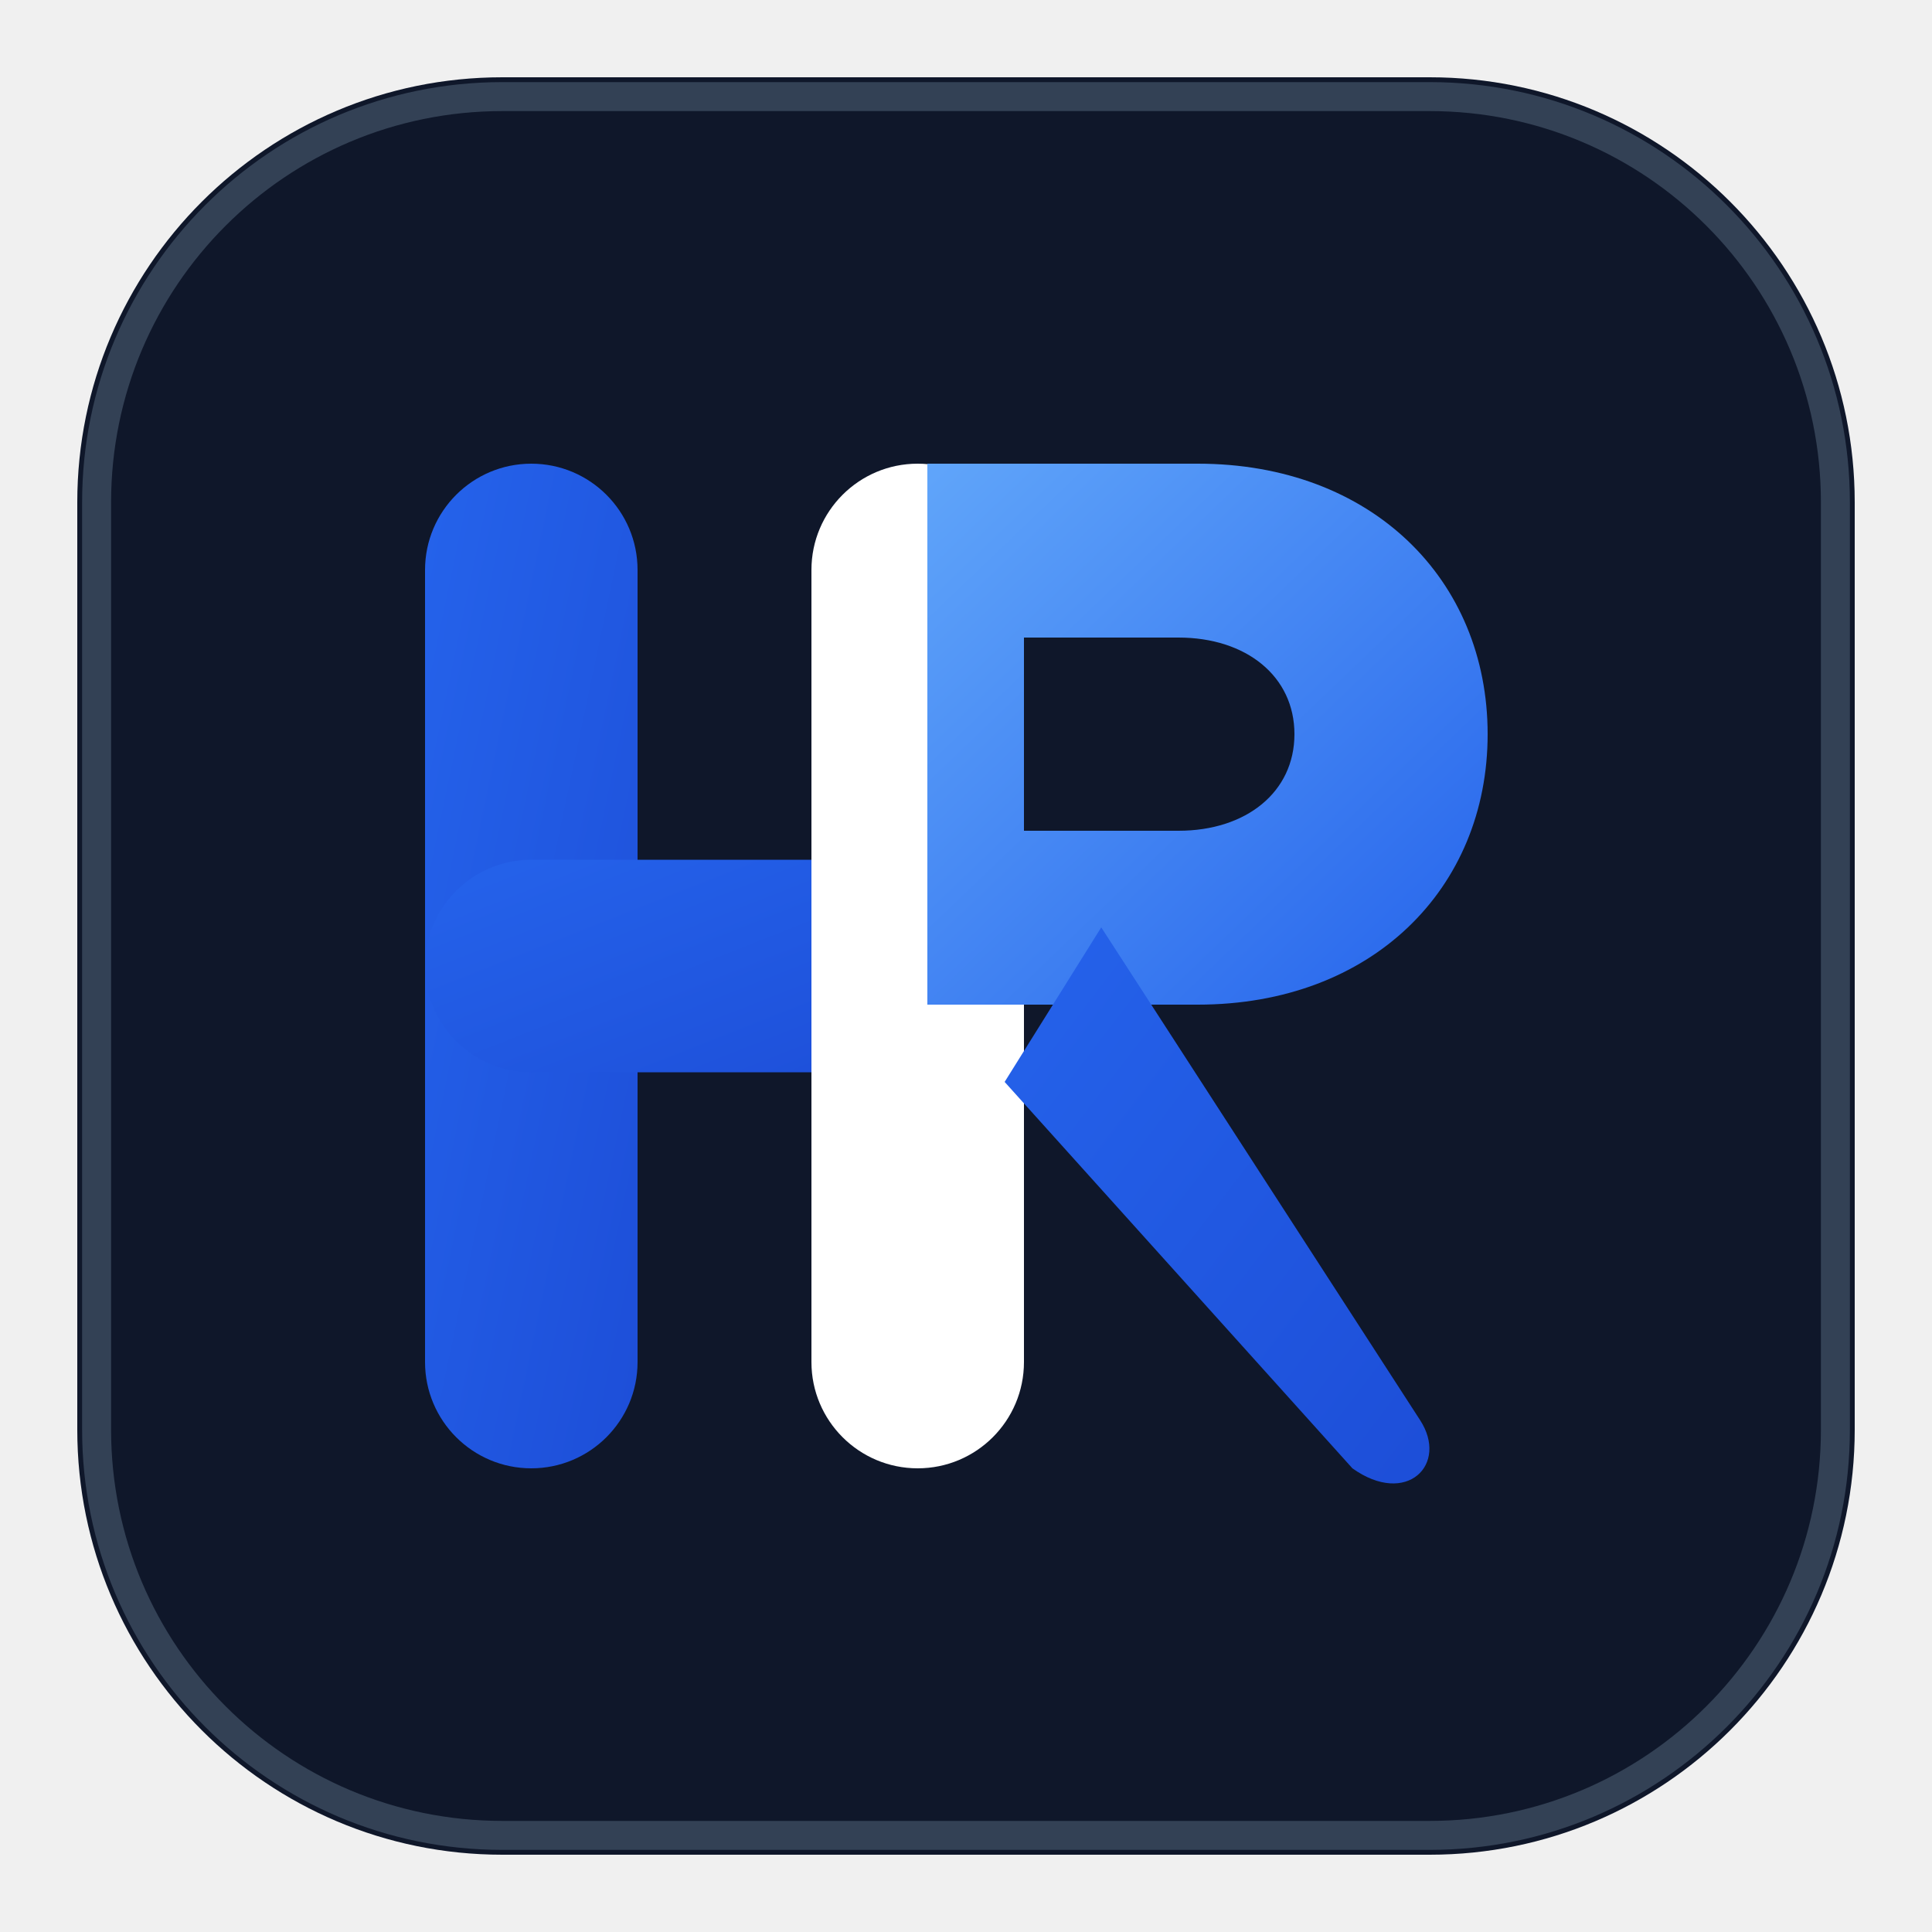
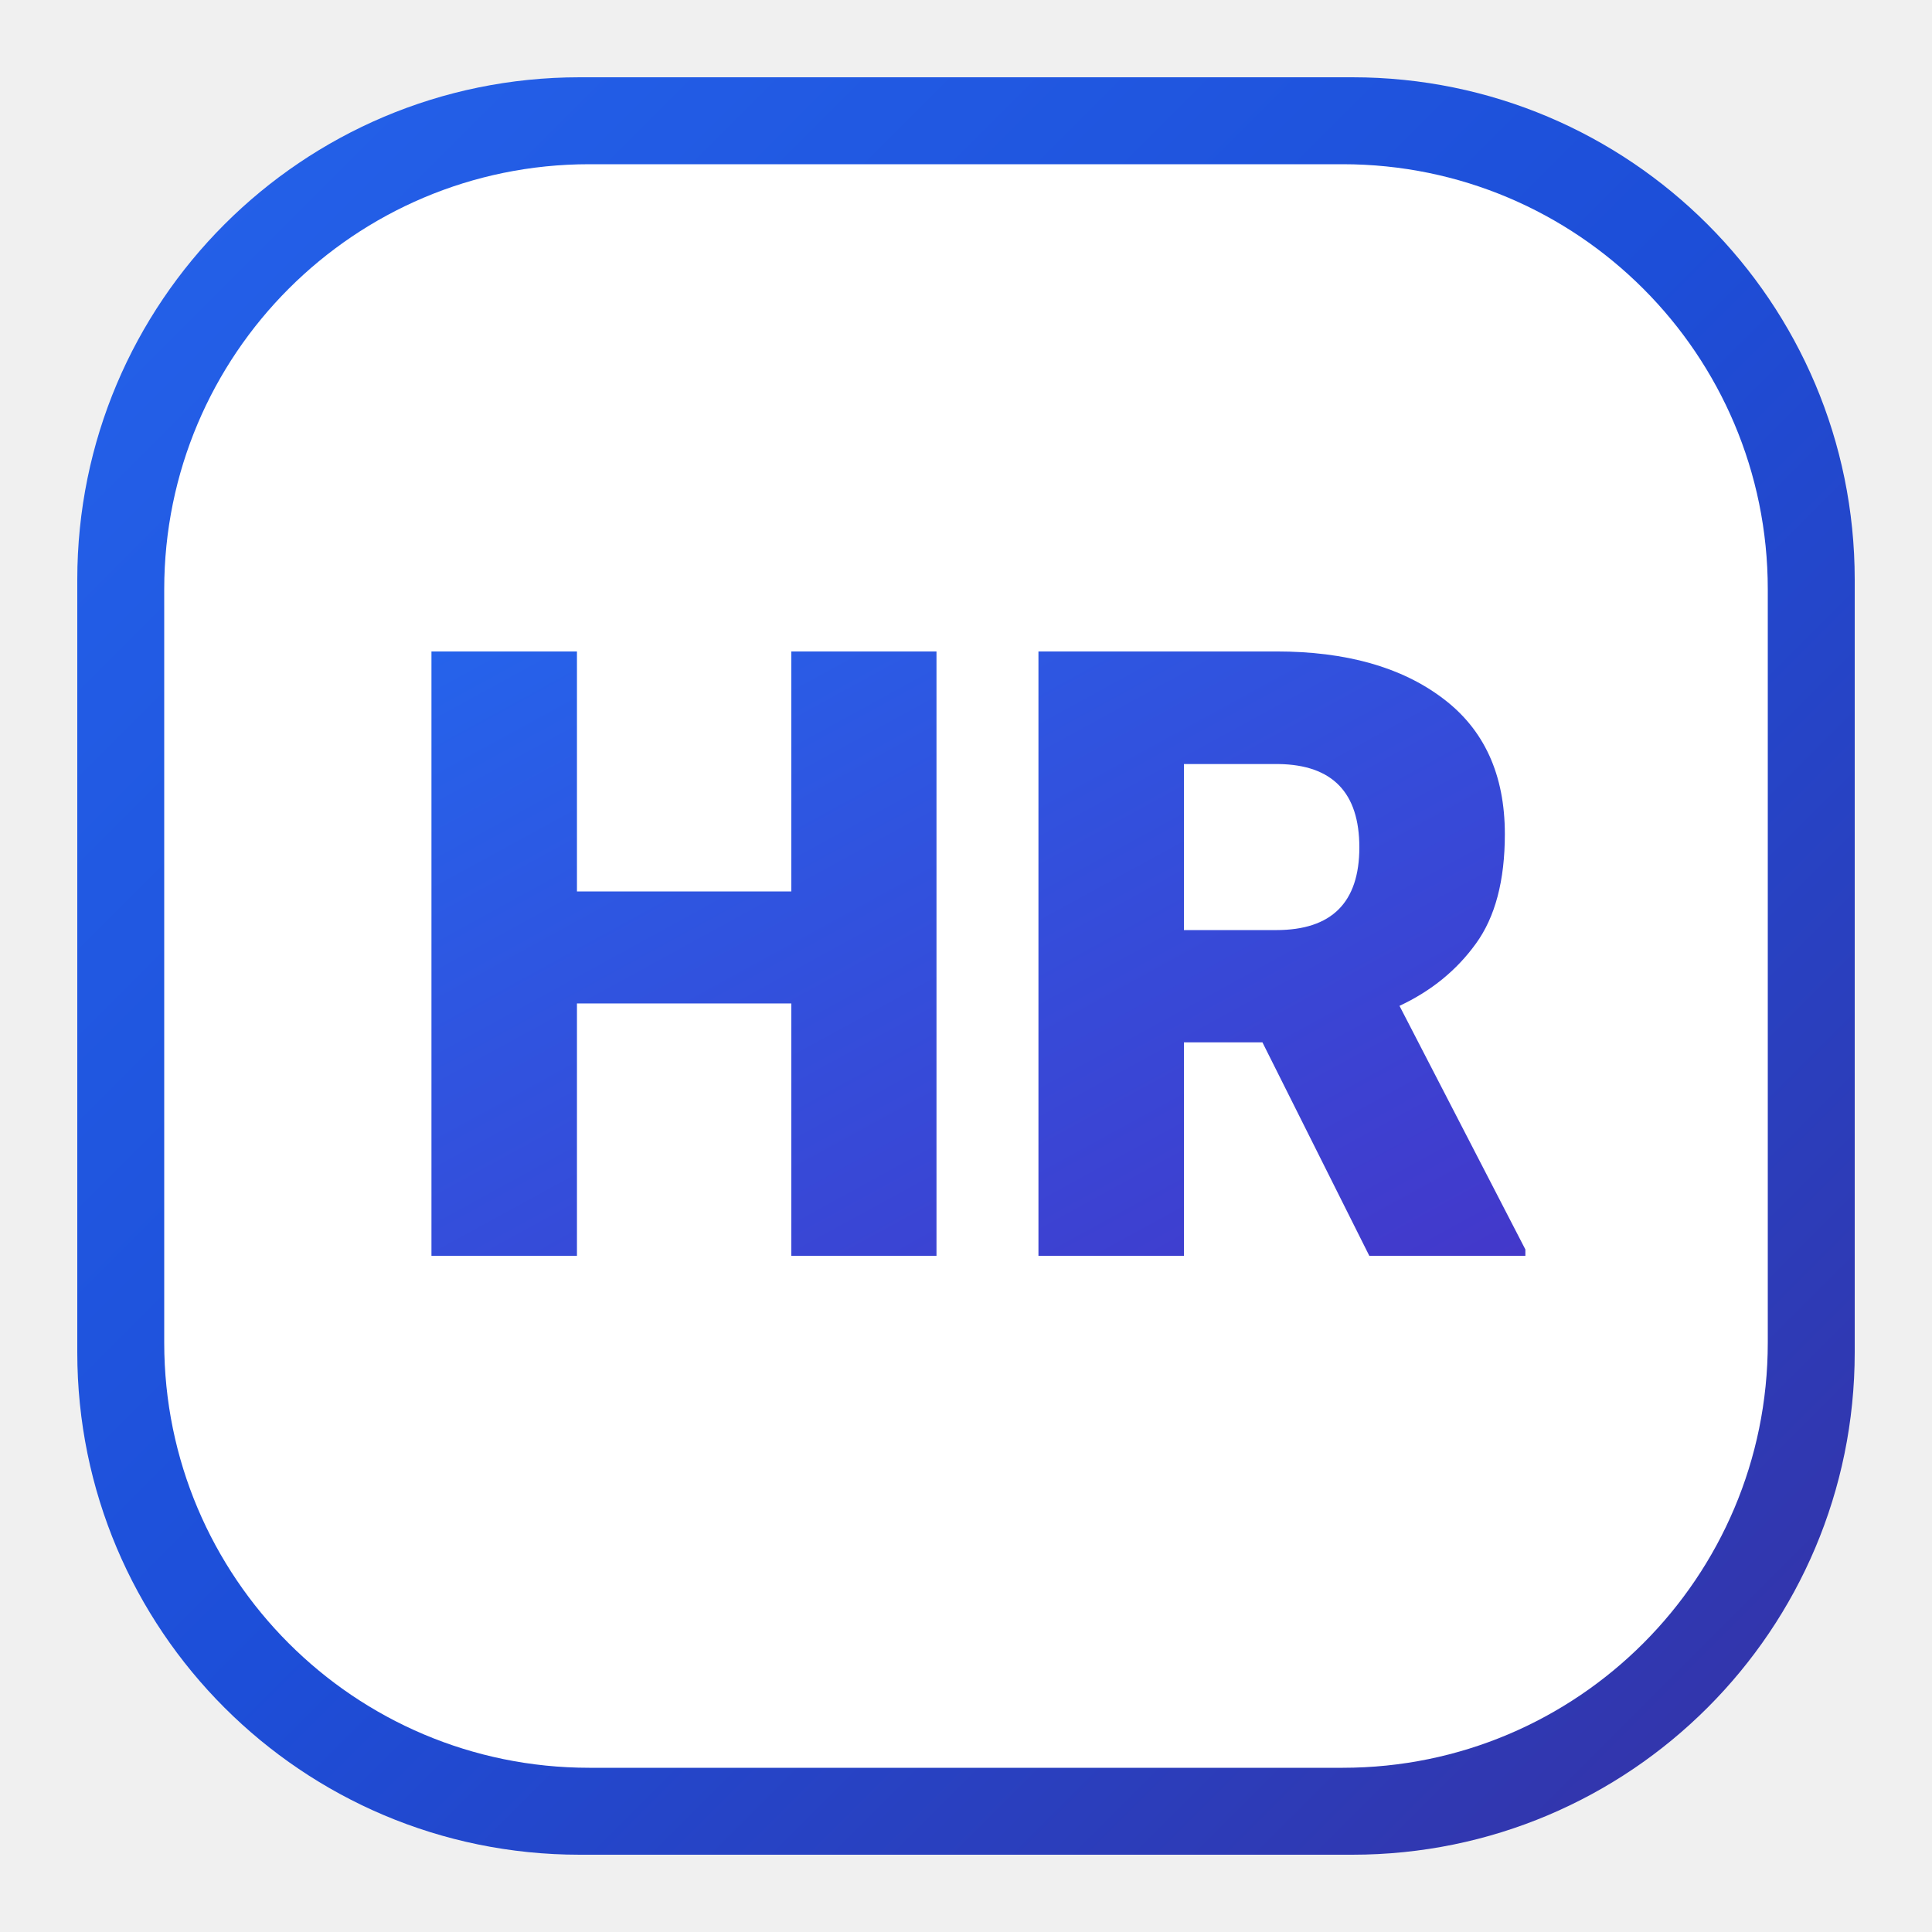
<svg xmlns="http://www.w3.org/2000/svg" viewBox="0 0 100 100" width="100%" height="100%" fill="none">
  <defs>
-     <linearGradient id="hrGrad" x1="0%" y1="0%" x2="100%" y2="100%">
+     <linearGradient id="hrBorderGrad" x1="0%" y1="0%" x2="100%" y2="100%">
      <stop offset="0%" stop-color="#2563EB" />
-       <stop offset="100%" stop-color="#1D4ED8" />
+       <stop offset="50%" stop-color="#1D4ED8" />
+       <stop offset="100%" stop-color="#3730A3" />
    </linearGradient>
-     <linearGradient id="accentGrad" x1="0%" y1="0%" x2="100%" y2="100%">
-       <stop offset="0%" stop-color="#60A5FA" />
-       <stop offset="100%" stop-color="#2563EB" />
+     <linearGradient id="hrTextGrad" x1="0%" y1="0%" x2="100%" y2="100%">
+       <stop offset="0%" stop-color="#2563EB" />
+       <stop offset="100%" stop-color="#4338CA" />
    </linearGradient>
  </defs>
-   <rect x="4" y="4" width="92" height="92" rx="22" fill="#0F172A" />
-   <rect x="5" y="5" width="90" height="90" rx="21" stroke="#334155" stroke-width="1.5" />
-   <rect x="22" y="24" width="11" height="52" rx="5.5" fill="url(#hrGrad)" />
-   <rect x="22" y="44.5" width="28" height="11" rx="5.5" fill="url(#hrGrad)" />
-   <rect x="42" y="24" width="11" height="52" rx="5.5" fill="#FFFFFF" />
-   <path d="M48 24 H62 C71 24 77 30 77 38 C77 46 71 52 62 52 H48 Z" fill="url(#accentGrad)" />
-   <path d="M53 33 H61 C64.5 33 67 35 67 38 C67 41 64.5 43 61 43 H53 Z" fill="#0F172A" />
-   <path d="M57 48 L73.5 73.5 C75 75.8 72.8 78 70 76 L52 56 Z" fill="url(#hrGrad)" />
+   <rect x="4" y="4" width="92" height="92" rx="26" fill="url(#hrBorderGrad)" />
+   <rect x="8.5" y="8.5" width="83" height="83" rx="22" fill="#FFFFFF" />
+   <text x="50" y="65" font-family="system-ui, -apple-system, BlinkMacSystemFont, 'Segoe UI', Roboto, Helvetica, Arial, sans-serif" font-size="44" font-weight="900" letter-spacing="0.5" text-anchor="middle" fill="url(#hrTextGrad)">HR</text>
</svg>
